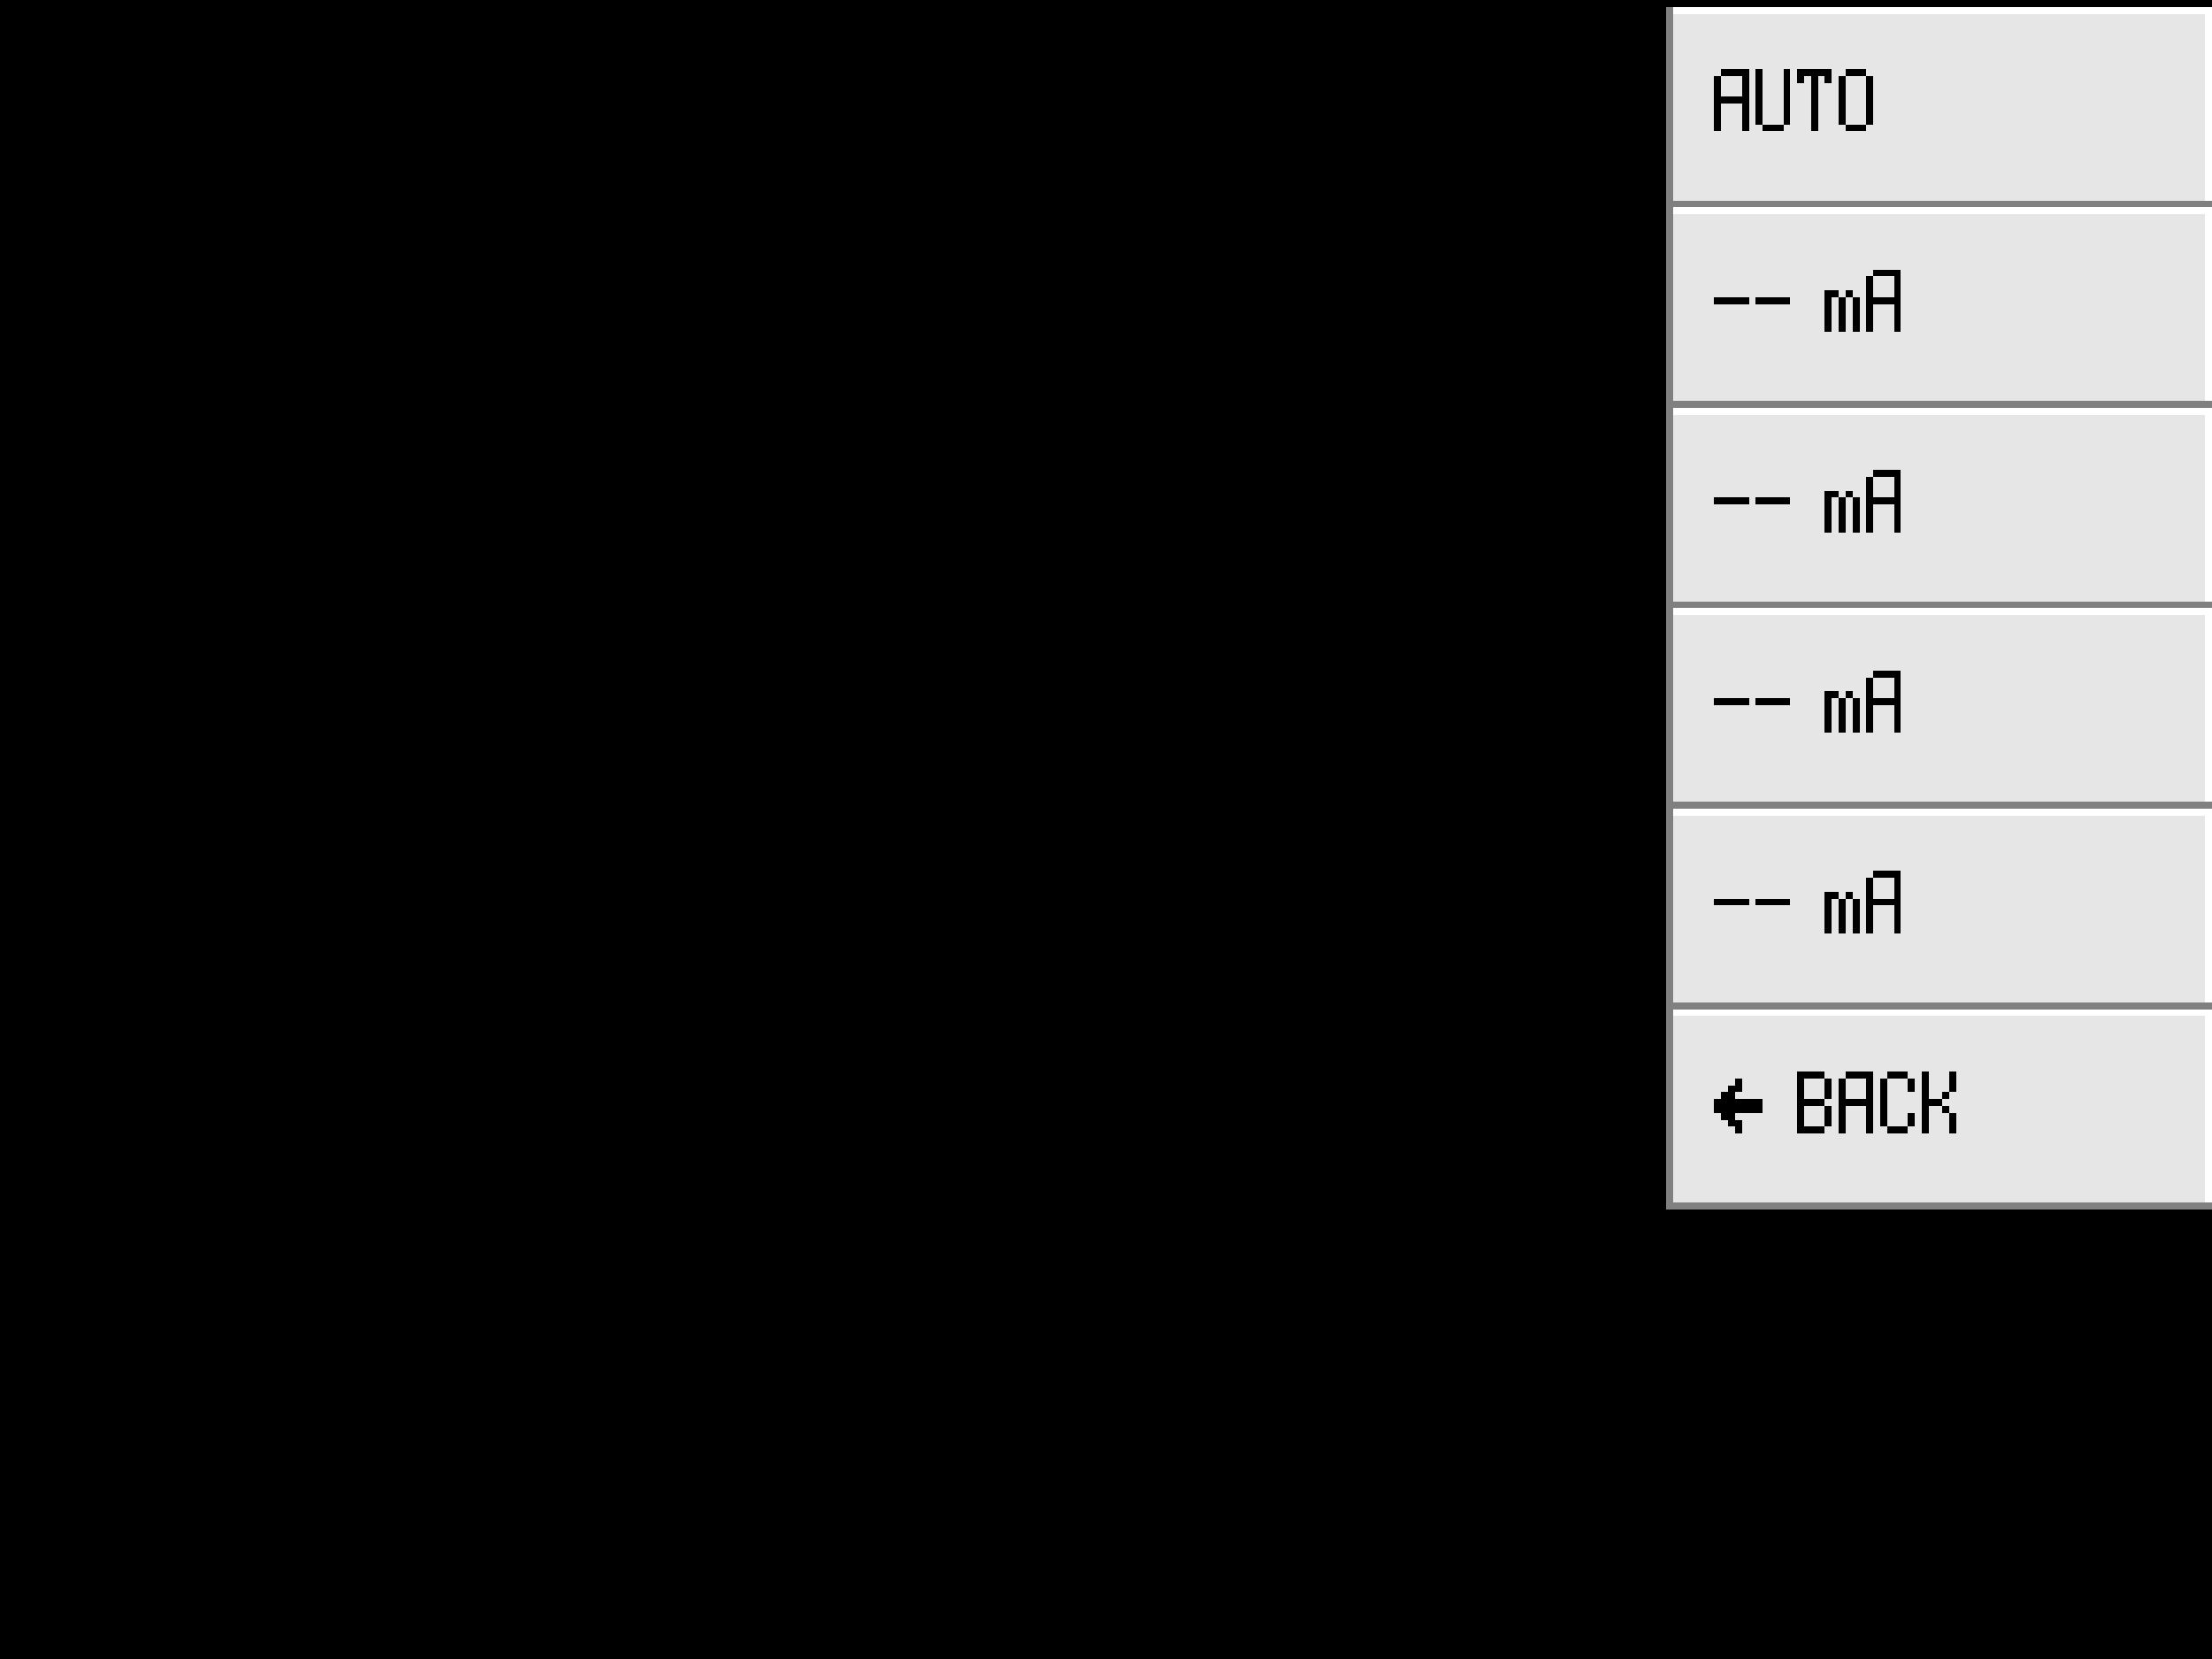
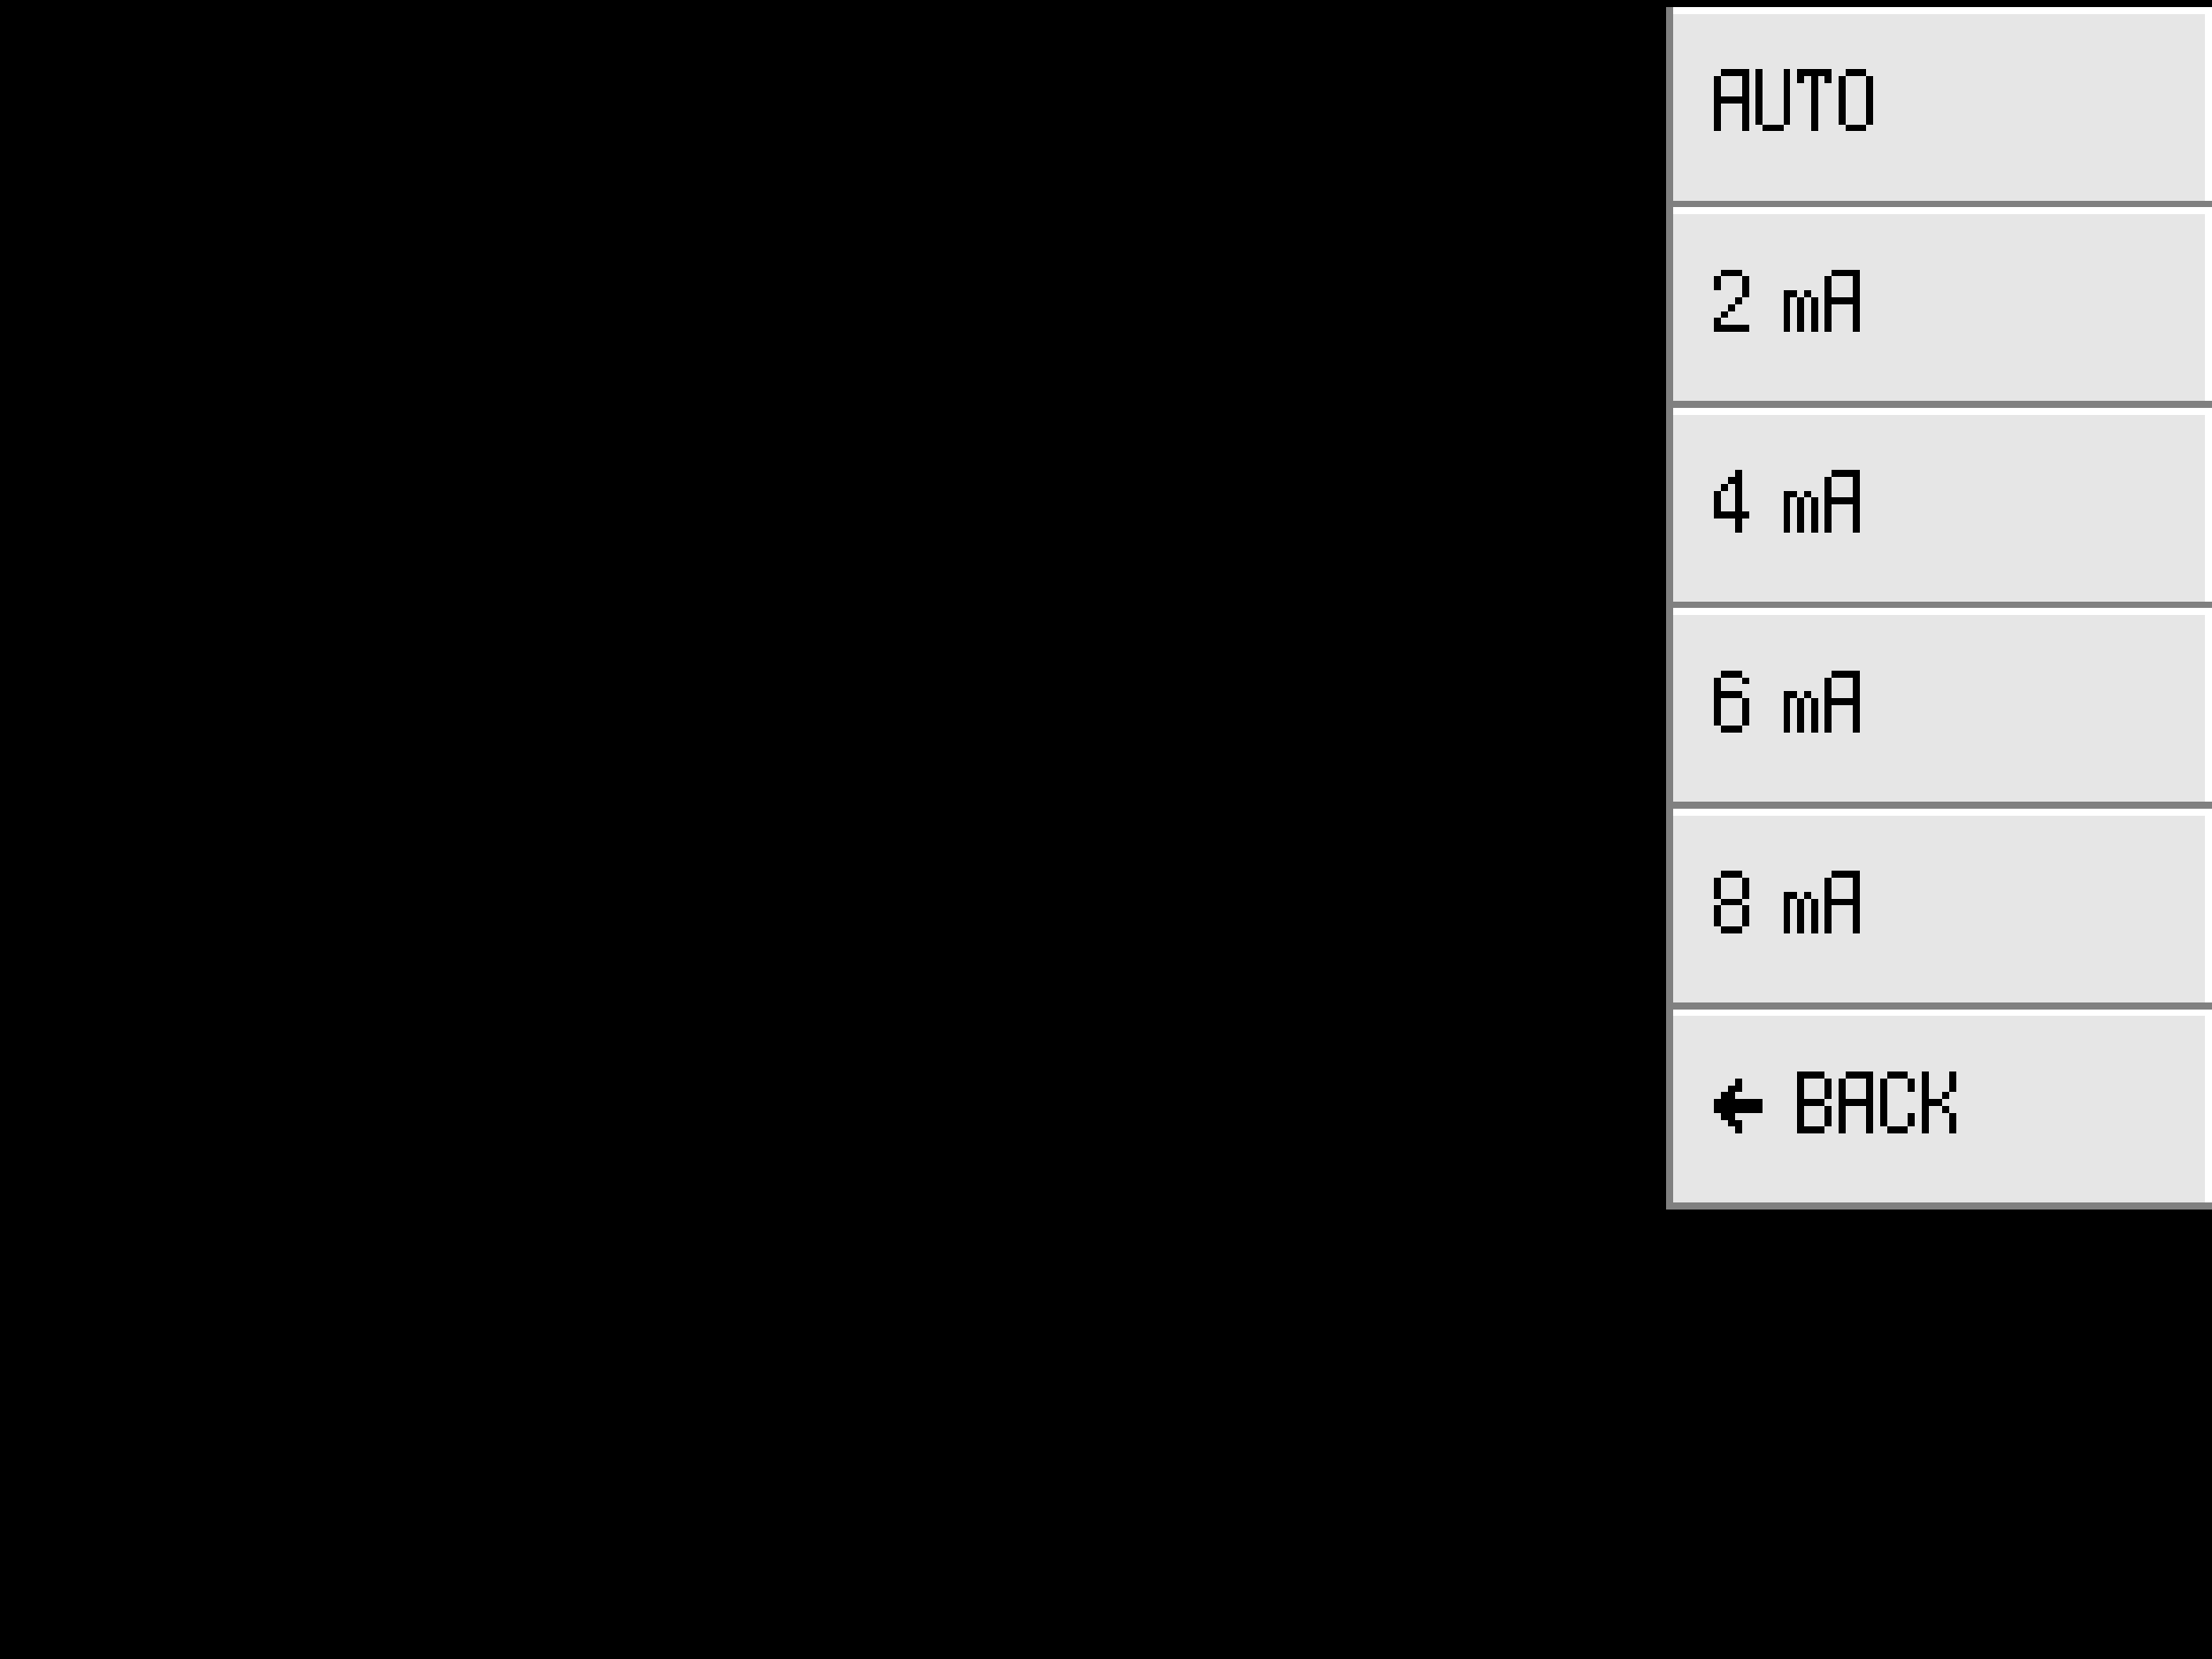
<svg xmlns="http://www.w3.org/2000/svg" viewBox="0 0 320 240" width="320" height="240" shape-rendering="crispEdges">
  <rect x="0" y="0" width="320" height="240" fill="#000000" />
  <rect x="241" y="1" width="79" height="1" fill="#ffffff" />
  <rect x="241" y="1" width="1" height="29" fill="#808080" />
  <rect x="319" y="1" width="1" height="29" fill="#ffffff" />
  <rect x="241" y="29" width="79" height="1" fill="#808080" />
  <rect x="242" y="2" width="77" height="27" fill="#e6e6e6" />
  <g data-font="x6x10">
    <path fill="#000000" d="M249 10h1v1h-1zM250 10h1v1h-1zM251 10h1v1h-1zM252 10h1v1h-1zM248 11h1v1h-1zM252 11h1v1h-1zM248 12h1v1h-1zM252 12h1v1h-1zM248 13h1v1h-1zM252 13h1v1h-1zM248 14h1v1h-1zM249 14h1v1h-1zM250 14h1v1h-1zM251 14h1v1h-1zM252 14h1v1h-1zM248 15h1v1h-1zM252 15h1v1h-1zM248 16h1v1h-1zM252 16h1v1h-1zM248 17h1v1h-1zM252 17h1v1h-1zM248 18h1v1h-1zM252 18h1v1h-1zM254 10h1v1h-1zM258 10h1v1h-1zM254 11h1v1h-1zM258 11h1v1h-1zM254 12h1v1h-1zM258 12h1v1h-1zM254 13h1v1h-1zM258 13h1v1h-1zM254 14h1v1h-1zM258 14h1v1h-1zM254 15h1v1h-1zM258 15h1v1h-1zM254 16h1v1h-1zM258 16h1v1h-1zM254 17h1v1h-1zM258 17h1v1h-1zM255 18h1v1h-1zM256 18h1v1h-1zM257 18h1v1h-1zM260 10h1v1h-1zM261 10h1v1h-1zM262 10h1v1h-1zM263 10h1v1h-1zM264 10h1v1h-1zM260 11h1v1h-1zM262 11h1v1h-1zM264 11h1v1h-1zM262 12h1v1h-1zM262 13h1v1h-1zM262 14h1v1h-1zM262 15h1v1h-1zM262 16h1v1h-1zM262 17h1v1h-1zM262 18h1v1h-1zM267 10h1v1h-1zM268 10h1v1h-1zM269 10h1v1h-1zM266 11h1v1h-1zM270 11h1v1h-1zM266 12h1v1h-1zM270 12h1v1h-1zM266 13h1v1h-1zM270 13h1v1h-1zM266 14h1v1h-1zM270 14h1v1h-1zM266 15h1v1h-1zM270 15h1v1h-1zM266 16h1v1h-1zM270 16h1v1h-1zM266 17h1v1h-1zM270 17h1v1h-1zM267 18h1v1h-1zM268 18h1v1h-1zM269 18h1v1h-1z" />
  </g>
  <rect x="241" y="30" width="79" height="1" fill="#ffffff" />
  <rect x="241" y="30" width="1" height="29" fill="#808080" />
  <rect x="319" y="30" width="1" height="29" fill="#ffffff" />
  <rect x="241" y="58" width="79" height="1" fill="#808080" />
  <rect x="242" y="31" width="77" height="27" fill="#e6e6e6" />
  <g data-font="x6x10">
-     <path fill="#000000" d="M248 43h1v1h-1zM249 43h1v1h-1zM250 43h1v1h-1zM251 43h1v1h-1zM252 43h1v1h-1zM254 43h1v1h-1zM255 43h1v1h-1zM256 43h1v1h-1zM257 43h1v1h-1zM258 43h1v1h-1zM264 42h1v1h-1zM265 42h1v1h-1zM267 42h1v1h-1zM264 43h1v1h-1zM266 43h1v1h-1zM268 43h1v1h-1zM264 44h1v1h-1zM266 44h1v1h-1zM268 44h1v1h-1zM264 45h1v1h-1zM266 45h1v1h-1zM268 45h1v1h-1zM264 46h1v1h-1zM266 46h1v1h-1zM268 46h1v1h-1zM264 47h1v1h-1zM266 47h1v1h-1zM268 47h1v1h-1zM271 39h1v1h-1zM272 39h1v1h-1zM273 39h1v1h-1zM274 39h1v1h-1zM270 40h1v1h-1zM274 40h1v1h-1zM270 41h1v1h-1zM274 41h1v1h-1zM270 42h1v1h-1zM274 42h1v1h-1zM270 43h1v1h-1zM271 43h1v1h-1zM272 43h1v1h-1zM273 43h1v1h-1zM274 43h1v1h-1zM270 44h1v1h-1zM274 44h1v1h-1zM270 45h1v1h-1zM274 45h1v1h-1zM270 46h1v1h-1zM274 46h1v1h-1zM270 47h1v1h-1zM274 47h1v1h-1z" />
+     <path fill="#000000" d="M249 39h1v1h-1zM250 39h1v1h-1zM251 39h1v1h-1zM248 40h1v1h-1zM252 40h1v1h-1zM248 41h1v1h-1zM252 41h1v1h-1zM252 42h1v1h-1zM251 43h1v1h-1zM250 44h1v1h-1zM249 45h1v1h-1zM248 46h1v1h-1zM248 47h1v1h-1zM249 47h1v1h-1zM250 47h1v1h-1zM251 47h1v1h-1zM252 47h1v1h-1zM258 42h1v1h-1zM259 42h1v1h-1zM261 42h1v1h-1zM258 43h1v1h-1zM260 43h1v1h-1zM262 43h1v1h-1zM258 44h1v1h-1zM260 44h1v1h-1zM262 44h1v1h-1zM258 45h1v1h-1zM260 45h1v1h-1zM262 45h1v1h-1zM258 46h1v1h-1zM260 46h1v1h-1zM262 46h1v1h-1zM258 47h1v1h-1zM260 47h1v1h-1zM262 47h1v1h-1zM265 39h1v1h-1zM266 39h1v1h-1zM267 39h1v1h-1zM268 39h1v1h-1zM264 40h1v1h-1zM268 40h1v1h-1zM264 41h1v1h-1zM268 41h1v1h-1zM264 42h1v1h-1zM268 42h1v1h-1zM264 43h1v1h-1zM265 43h1v1h-1zM266 43h1v1h-1zM267 43h1v1h-1zM268 43h1v1h-1zM264 44h1v1h-1zM268 44h1v1h-1zM264 45h1v1h-1zM268 45h1v1h-1zM264 46h1v1h-1zM268 46h1v1h-1zM264 47h1v1h-1zM268 47h1v1h-1z" />
  </g>
  <rect x="241" y="59" width="79" height="1" fill="#ffffff" />
  <rect x="241" y="59" width="1" height="29" fill="#808080" />
  <rect x="319" y="59" width="1" height="29" fill="#ffffff" />
  <rect x="241" y="87" width="79" height="1" fill="#808080" />
  <rect x="242" y="60" width="77" height="27" fill="#e6e6e6" />
  <g data-font="x6x10">
-     <path fill="#000000" d="M248 72h1v1h-1zM249 72h1v1h-1zM250 72h1v1h-1zM251 72h1v1h-1zM252 72h1v1h-1zM254 72h1v1h-1zM255 72h1v1h-1zM256 72h1v1h-1zM257 72h1v1h-1zM258 72h1v1h-1zM264 71h1v1h-1zM265 71h1v1h-1zM267 71h1v1h-1zM264 72h1v1h-1zM266 72h1v1h-1zM268 72h1v1h-1zM264 73h1v1h-1zM266 73h1v1h-1zM268 73h1v1h-1zM264 74h1v1h-1zM266 74h1v1h-1zM268 74h1v1h-1zM264 75h1v1h-1zM266 75h1v1h-1zM268 75h1v1h-1zM264 76h1v1h-1zM266 76h1v1h-1zM268 76h1v1h-1zM271 68h1v1h-1zM272 68h1v1h-1zM273 68h1v1h-1zM274 68h1v1h-1zM270 69h1v1h-1zM274 69h1v1h-1zM270 70h1v1h-1zM274 70h1v1h-1zM270 71h1v1h-1zM274 71h1v1h-1zM270 72h1v1h-1zM271 72h1v1h-1zM272 72h1v1h-1zM273 72h1v1h-1zM274 72h1v1h-1zM270 73h1v1h-1zM274 73h1v1h-1zM270 74h1v1h-1zM274 74h1v1h-1zM270 75h1v1h-1zM274 75h1v1h-1zM270 76h1v1h-1zM274 76h1v1h-1z" />
+     <path fill="#000000" d="M251 68h1v1h-1zM250 69h1v1h-1zM251 69h1v1h-1zM249 70h1v1h-1zM251 70h1v1h-1zM248 71h1v1h-1zM251 71h1v1h-1zM248 72h1v1h-1zM251 72h1v1h-1zM248 73h1v1h-1zM251 73h1v1h-1zM248 74h1v1h-1zM249 74h1v1h-1zM250 74h1v1h-1zM251 74h1v1h-1zM252 74h1v1h-1zM251 75h1v1h-1zM251 76h1v1h-1zM258 71h1v1h-1zM259 71h1v1h-1zM261 71h1v1h-1zM258 72h1v1h-1zM260 72h1v1h-1zM262 72h1v1h-1zM258 73h1v1h-1zM260 73h1v1h-1zM262 73h1v1h-1zM258 74h1v1h-1zM260 74h1v1h-1zM262 74h1v1h-1zM258 75h1v1h-1zM260 75h1v1h-1zM262 75h1v1h-1zM258 76h1v1h-1zM260 76h1v1h-1zM262 76h1v1h-1zM265 68h1v1h-1zM266 68h1v1h-1zM267 68h1v1h-1zM268 68h1v1h-1zM264 69h1v1h-1zM268 69h1v1h-1zM264 70h1v1h-1zM268 70h1v1h-1zM264 71h1v1h-1zM268 71h1v1h-1zM264 72h1v1h-1zM265 72h1v1h-1zM266 72h1v1h-1zM267 72h1v1h-1zM268 72h1v1h-1zM264 73h1v1h-1zM268 73h1v1h-1zM264 74h1v1h-1zM268 74h1v1h-1zM264 75h1v1h-1zM268 75h1v1h-1zM264 76h1v1h-1zM268 76h1v1h-1z" />
  </g>
  <rect x="241" y="88" width="79" height="1" fill="#ffffff" />
  <rect x="241" y="88" width="1" height="29" fill="#808080" />
  <rect x="319" y="88" width="1" height="29" fill="#ffffff" />
  <rect x="241" y="116" width="79" height="1" fill="#808080" />
  <rect x="242" y="89" width="77" height="27" fill="#e6e6e6" />
  <g data-font="x6x10">
-     <path fill="#000000" d="M248 101h1v1h-1zM249 101h1v1h-1zM250 101h1v1h-1zM251 101h1v1h-1zM252 101h1v1h-1zM254 101h1v1h-1zM255 101h1v1h-1zM256 101h1v1h-1zM257 101h1v1h-1zM258 101h1v1h-1zM264 100h1v1h-1zM265 100h1v1h-1zM267 100h1v1h-1zM264 101h1v1h-1zM266 101h1v1h-1zM268 101h1v1h-1zM264 102h1v1h-1zM266 102h1v1h-1zM268 102h1v1h-1zM264 103h1v1h-1zM266 103h1v1h-1zM268 103h1v1h-1zM264 104h1v1h-1zM266 104h1v1h-1zM268 104h1v1h-1zM264 105h1v1h-1zM266 105h1v1h-1zM268 105h1v1h-1zM271 97h1v1h-1zM272 97h1v1h-1zM273 97h1v1h-1zM274 97h1v1h-1zM270 98h1v1h-1zM274 98h1v1h-1zM270 99h1v1h-1zM274 99h1v1h-1zM270 100h1v1h-1zM274 100h1v1h-1zM270 101h1v1h-1zM271 101h1v1h-1zM272 101h1v1h-1zM273 101h1v1h-1zM274 101h1v1h-1zM270 102h1v1h-1zM274 102h1v1h-1zM270 103h1v1h-1zM274 103h1v1h-1zM270 104h1v1h-1zM274 104h1v1h-1zM270 105h1v1h-1zM274 105h1v1h-1z" />
+     <path fill="#000000" d="M249 97h1v1h-1zM250 97h1v1h-1zM251 97h1v1h-1zM248 98h1v1h-1zM252 98h1v1h-1zM248 99h1v1h-1zM248 100h1v1h-1zM249 100h1v1h-1zM250 100h1v1h-1zM251 100h1v1h-1zM248 101h1v1h-1zM252 101h1v1h-1zM248 102h1v1h-1zM252 102h1v1h-1zM248 103h1v1h-1zM252 103h1v1h-1zM248 104h1v1h-1zM252 104h1v1h-1zM249 105h1v1h-1zM250 105h1v1h-1zM251 105h1v1h-1zM258 100h1v1h-1zM259 100h1v1h-1zM261 100h1v1h-1zM258 101h1v1h-1zM260 101h1v1h-1zM262 101h1v1h-1zM258 102h1v1h-1zM260 102h1v1h-1zM262 102h1v1h-1zM258 103h1v1h-1zM260 103h1v1h-1zM262 103h1v1h-1zM258 104h1v1h-1zM260 104h1v1h-1zM262 104h1v1h-1zM258 105h1v1h-1zM260 105h1v1h-1zM262 105h1v1h-1zM265 97h1v1h-1zM266 97h1v1h-1zM267 97h1v1h-1zM268 97h1v1h-1zM264 98h1v1h-1zM268 98h1v1h-1zM264 99h1v1h-1zM268 99h1v1h-1zM264 100h1v1h-1zM268 100h1v1h-1zM264 101h1v1h-1zM265 101h1v1h-1zM266 101h1v1h-1zM267 101h1v1h-1zM268 101h1v1h-1zM264 102h1v1h-1zM268 102h1v1h-1zM264 103h1v1h-1zM268 103h1v1h-1zM264 104h1v1h-1zM268 104h1v1h-1zM264 105h1v1h-1zM268 105h1v1h-1z" />
  </g>
  <rect x="241" y="117" width="79" height="1" fill="#ffffff" />
  <rect x="241" y="117" width="1" height="29" fill="#808080" />
  <rect x="319" y="117" width="1" height="29" fill="#ffffff" />
  <rect x="241" y="145" width="79" height="1" fill="#808080" />
  <rect x="242" y="118" width="77" height="27" fill="#e6e6e6" />
  <g data-font="x6x10">
-     <path fill="#000000" d="M248 130h1v1h-1zM249 130h1v1h-1zM250 130h1v1h-1zM251 130h1v1h-1zM252 130h1v1h-1zM254 130h1v1h-1zM255 130h1v1h-1zM256 130h1v1h-1zM257 130h1v1h-1zM258 130h1v1h-1zM264 129h1v1h-1zM265 129h1v1h-1zM267 129h1v1h-1zM264 130h1v1h-1zM266 130h1v1h-1zM268 130h1v1h-1zM264 131h1v1h-1zM266 131h1v1h-1zM268 131h1v1h-1zM264 132h1v1h-1zM266 132h1v1h-1zM268 132h1v1h-1zM264 133h1v1h-1zM266 133h1v1h-1zM268 133h1v1h-1zM264 134h1v1h-1zM266 134h1v1h-1zM268 134h1v1h-1zM271 126h1v1h-1zM272 126h1v1h-1zM273 126h1v1h-1zM274 126h1v1h-1zM270 127h1v1h-1zM274 127h1v1h-1zM270 128h1v1h-1zM274 128h1v1h-1zM270 129h1v1h-1zM274 129h1v1h-1zM270 130h1v1h-1zM271 130h1v1h-1zM272 130h1v1h-1zM273 130h1v1h-1zM274 130h1v1h-1zM270 131h1v1h-1zM274 131h1v1h-1zM270 132h1v1h-1zM274 132h1v1h-1zM270 133h1v1h-1zM274 133h1v1h-1zM270 134h1v1h-1zM274 134h1v1h-1z" />
+     <path fill="#000000" d="M249 126h1v1h-1zM250 126h1v1h-1zM251 126h1v1h-1zM248 127h1v1h-1zM252 127h1v1h-1zM248 128h1v1h-1zM252 128h1v1h-1zM248 129h1v1h-1zM252 129h1v1h-1zM249 130h1v1h-1zM250 130h1v1h-1zM251 130h1v1h-1zM248 131h1v1h-1zM252 131h1v1h-1zM248 132h1v1h-1zM252 132h1v1h-1zM248 133h1v1h-1zM252 133h1v1h-1zM249 134h1v1h-1zM250 134h1v1h-1zM251 134h1v1h-1zM258 129h1v1h-1zM259 129h1v1h-1zM261 129h1v1h-1zM258 130h1v1h-1zM260 130h1v1h-1zM262 130h1v1h-1zM258 131h1v1h-1zM260 131h1v1h-1zM262 131h1v1h-1zM258 132h1v1h-1zM260 132h1v1h-1zM262 132h1v1h-1zM258 133h1v1h-1zM260 133h1v1h-1zM262 133h1v1h-1zM258 134h1v1h-1zM260 134h1v1h-1zM262 134h1v1h-1zM265 126h1v1h-1zM266 126h1v1h-1zM267 126h1v1h-1zM268 126h1v1h-1zM264 127h1v1h-1zM268 127h1v1h-1zM264 128h1v1h-1zM268 128h1v1h-1zM264 129h1v1h-1zM268 129h1v1h-1zM264 130h1v1h-1zM265 130h1v1h-1zM266 130h1v1h-1zM267 130h1v1h-1zM268 130h1v1h-1zM264 131h1v1h-1zM268 131h1v1h-1zM264 132h1v1h-1zM268 132h1v1h-1zM264 133h1v1h-1zM268 133h1v1h-1zM264 134h1v1h-1zM268 134h1v1h-1z" />
  </g>
  <rect x="241" y="146" width="79" height="1" fill="#ffffff" />
  <rect x="241" y="146" width="1" height="29" fill="#808080" />
  <rect x="319" y="146" width="1" height="29" fill="#ffffff" />
  <rect x="241" y="174" width="79" height="1" fill="#808080" />
  <rect x="242" y="147" width="77" height="27" fill="#e6e6e6" />
  <g data-font="x6x10">
    <path fill="#000000" d="M251 156h1v1h-1zM250 157h1v1h-1zM251 157h1v1h-1zM249 158h1v1h-1zM250 158h1v1h-1zM248 159h1v1h-1zM249 159h1v1h-1zM250 159h1v1h-1zM251 159h1v1h-1zM252 159h1v1h-1zM253 159h1v1h-1zM254 159h1v1h-1zM248 160h1v1h-1zM249 160h1v1h-1zM250 160h1v1h-1zM251 160h1v1h-1zM252 160h1v1h-1zM253 160h1v1h-1zM254 160h1v1h-1zM249 161h1v1h-1zM250 161h1v1h-1zM250 162h1v1h-1zM251 162h1v1h-1zM251 163h1v1h-1zM260 155h1v1h-1zM261 155h1v1h-1zM262 155h1v1h-1zM263 155h1v1h-1zM260 156h1v1h-1zM264 156h1v1h-1zM260 157h1v1h-1zM264 157h1v1h-1zM260 158h1v1h-1zM264 158h1v1h-1zM260 159h1v1h-1zM261 159h1v1h-1zM262 159h1v1h-1zM263 159h1v1h-1zM260 160h1v1h-1zM264 160h1v1h-1zM260 161h1v1h-1zM264 161h1v1h-1zM260 162h1v1h-1zM264 162h1v1h-1zM260 163h1v1h-1zM261 163h1v1h-1zM262 163h1v1h-1zM263 163h1v1h-1zM267 155h1v1h-1zM268 155h1v1h-1zM269 155h1v1h-1zM270 155h1v1h-1zM266 156h1v1h-1zM270 156h1v1h-1zM266 157h1v1h-1zM270 157h1v1h-1zM266 158h1v1h-1zM270 158h1v1h-1zM266 159h1v1h-1zM267 159h1v1h-1zM268 159h1v1h-1zM269 159h1v1h-1zM270 159h1v1h-1zM266 160h1v1h-1zM270 160h1v1h-1zM266 161h1v1h-1zM270 161h1v1h-1zM266 162h1v1h-1zM270 162h1v1h-1zM266 163h1v1h-1zM270 163h1v1h-1zM273 155h1v1h-1zM274 155h1v1h-1zM275 155h1v1h-1zM272 156h1v1h-1zM276 156h1v1h-1zM272 157h1v1h-1zM276 157h1v1h-1zM272 158h1v1h-1zM272 159h1v1h-1zM272 160h1v1h-1zM272 161h1v1h-1zM276 161h1v1h-1zM272 162h1v1h-1zM276 162h1v1h-1zM273 163h1v1h-1zM274 163h1v1h-1zM275 163h1v1h-1zM278 155h1v1h-1zM282 155h1v1h-1zM278 156h1v1h-1zM282 156h1v1h-1zM278 157h1v1h-1zM282 157h1v1h-1zM278 158h1v1h-1zM281 158h1v1h-1zM278 159h1v1h-1zM279 159h1v1h-1zM280 159h1v1h-1zM278 160h1v1h-1zM281 160h1v1h-1zM278 161h1v1h-1zM282 161h1v1h-1zM278 162h1v1h-1zM282 162h1v1h-1zM278 163h1v1h-1zM282 163h1v1h-1z" />
  </g>
</svg>
